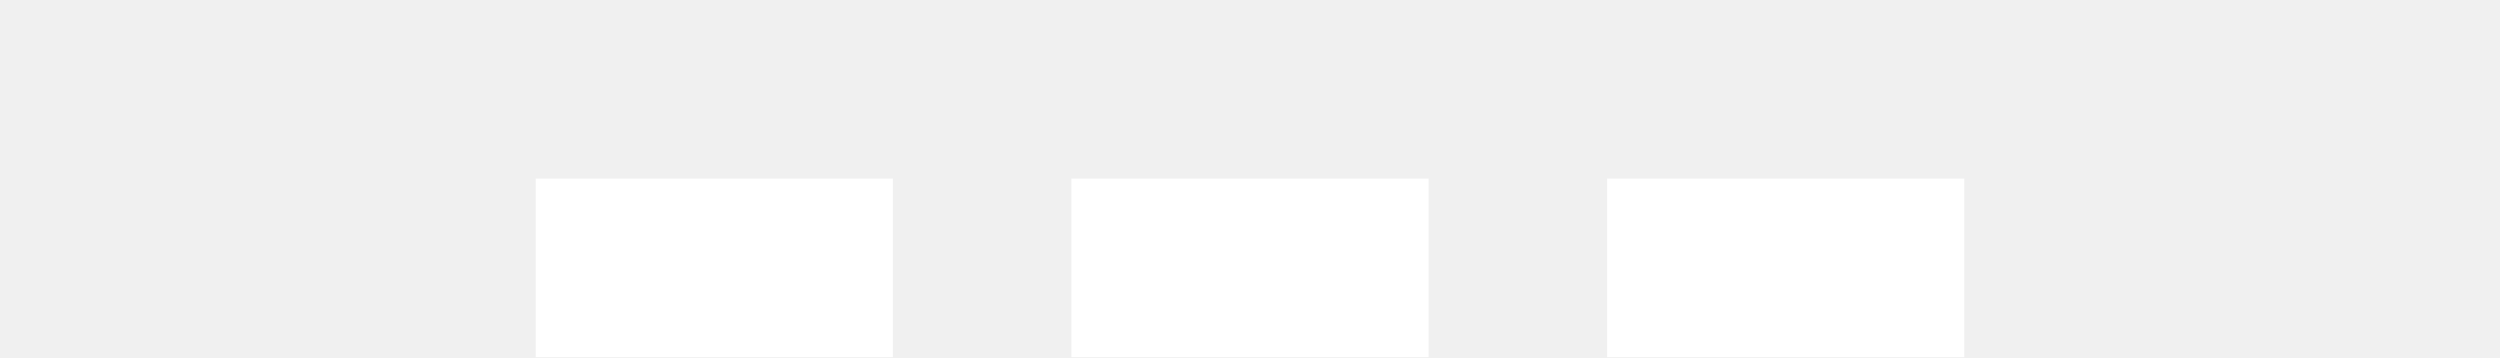
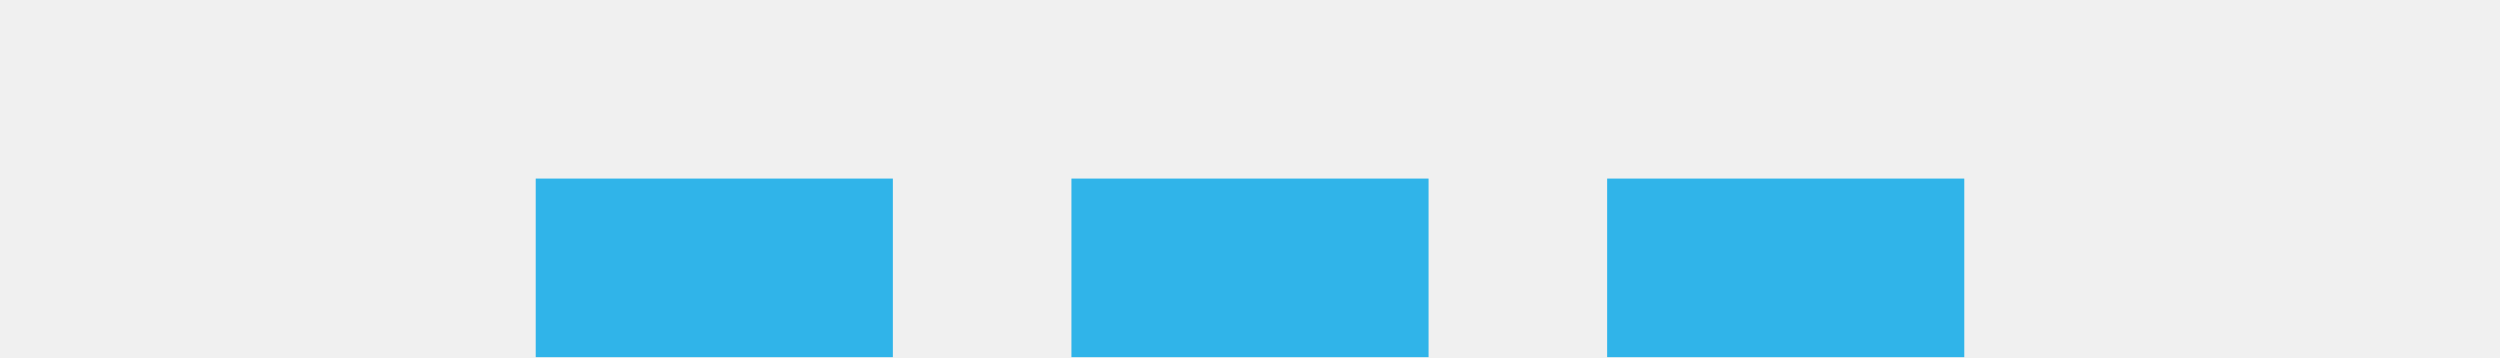
<svg xmlns="http://www.w3.org/2000/svg" xmlns:ns1="http://www.openswatchbook.org/uri/2009/osb" width="28" height="4" id="svg11300" version="1.0" style="display:inline;enable-background:new">
  <defs id="defs3">
    <linearGradient id="selected_bg_color" ns1:paint="solid">
      <stop style="stop-color:#5294e2;stop-opacity:1;" offset="0" id="stop4139" />
    </linearGradient>
  </defs>
  <g style="display:inline" id="layer1" transform="translate(0,-296)">
-     <rect style="opacity:1;fill:#ffffff;fill-opacity:1;stroke:none" id="rect4270-9" width="4" height="2" x="6" y="298" />
-     <rect y="298" x="12" height="2" width="4" id="rect4239" style="opacity:1;fill:#ffffff;fill-opacity:1;stroke:none" />
-     <rect style="opacity:1;fill:#ffffff;fill-opacity:1;stroke:none" id="rect4140" width="4" height="2" x="18" y="298" />
+     <rect style="opacity:1;fill:#30b4e9;fill-opacity:1;stroke:none" id="rect4270-9" width="4" height="2" x="6" y="298" />
+     <rect y="298" x="12" height="2" width="4" id="rect4239" style="opacity:1;fill:#30b4e9;fill-opacity:1;stroke:none" />
+     <rect style="opacity:1;fill:#30b4e9;fill-opacity:1;stroke:none" id="rect4140" width="4" height="2" x="18" y="298" />
  </g>
</svg>
